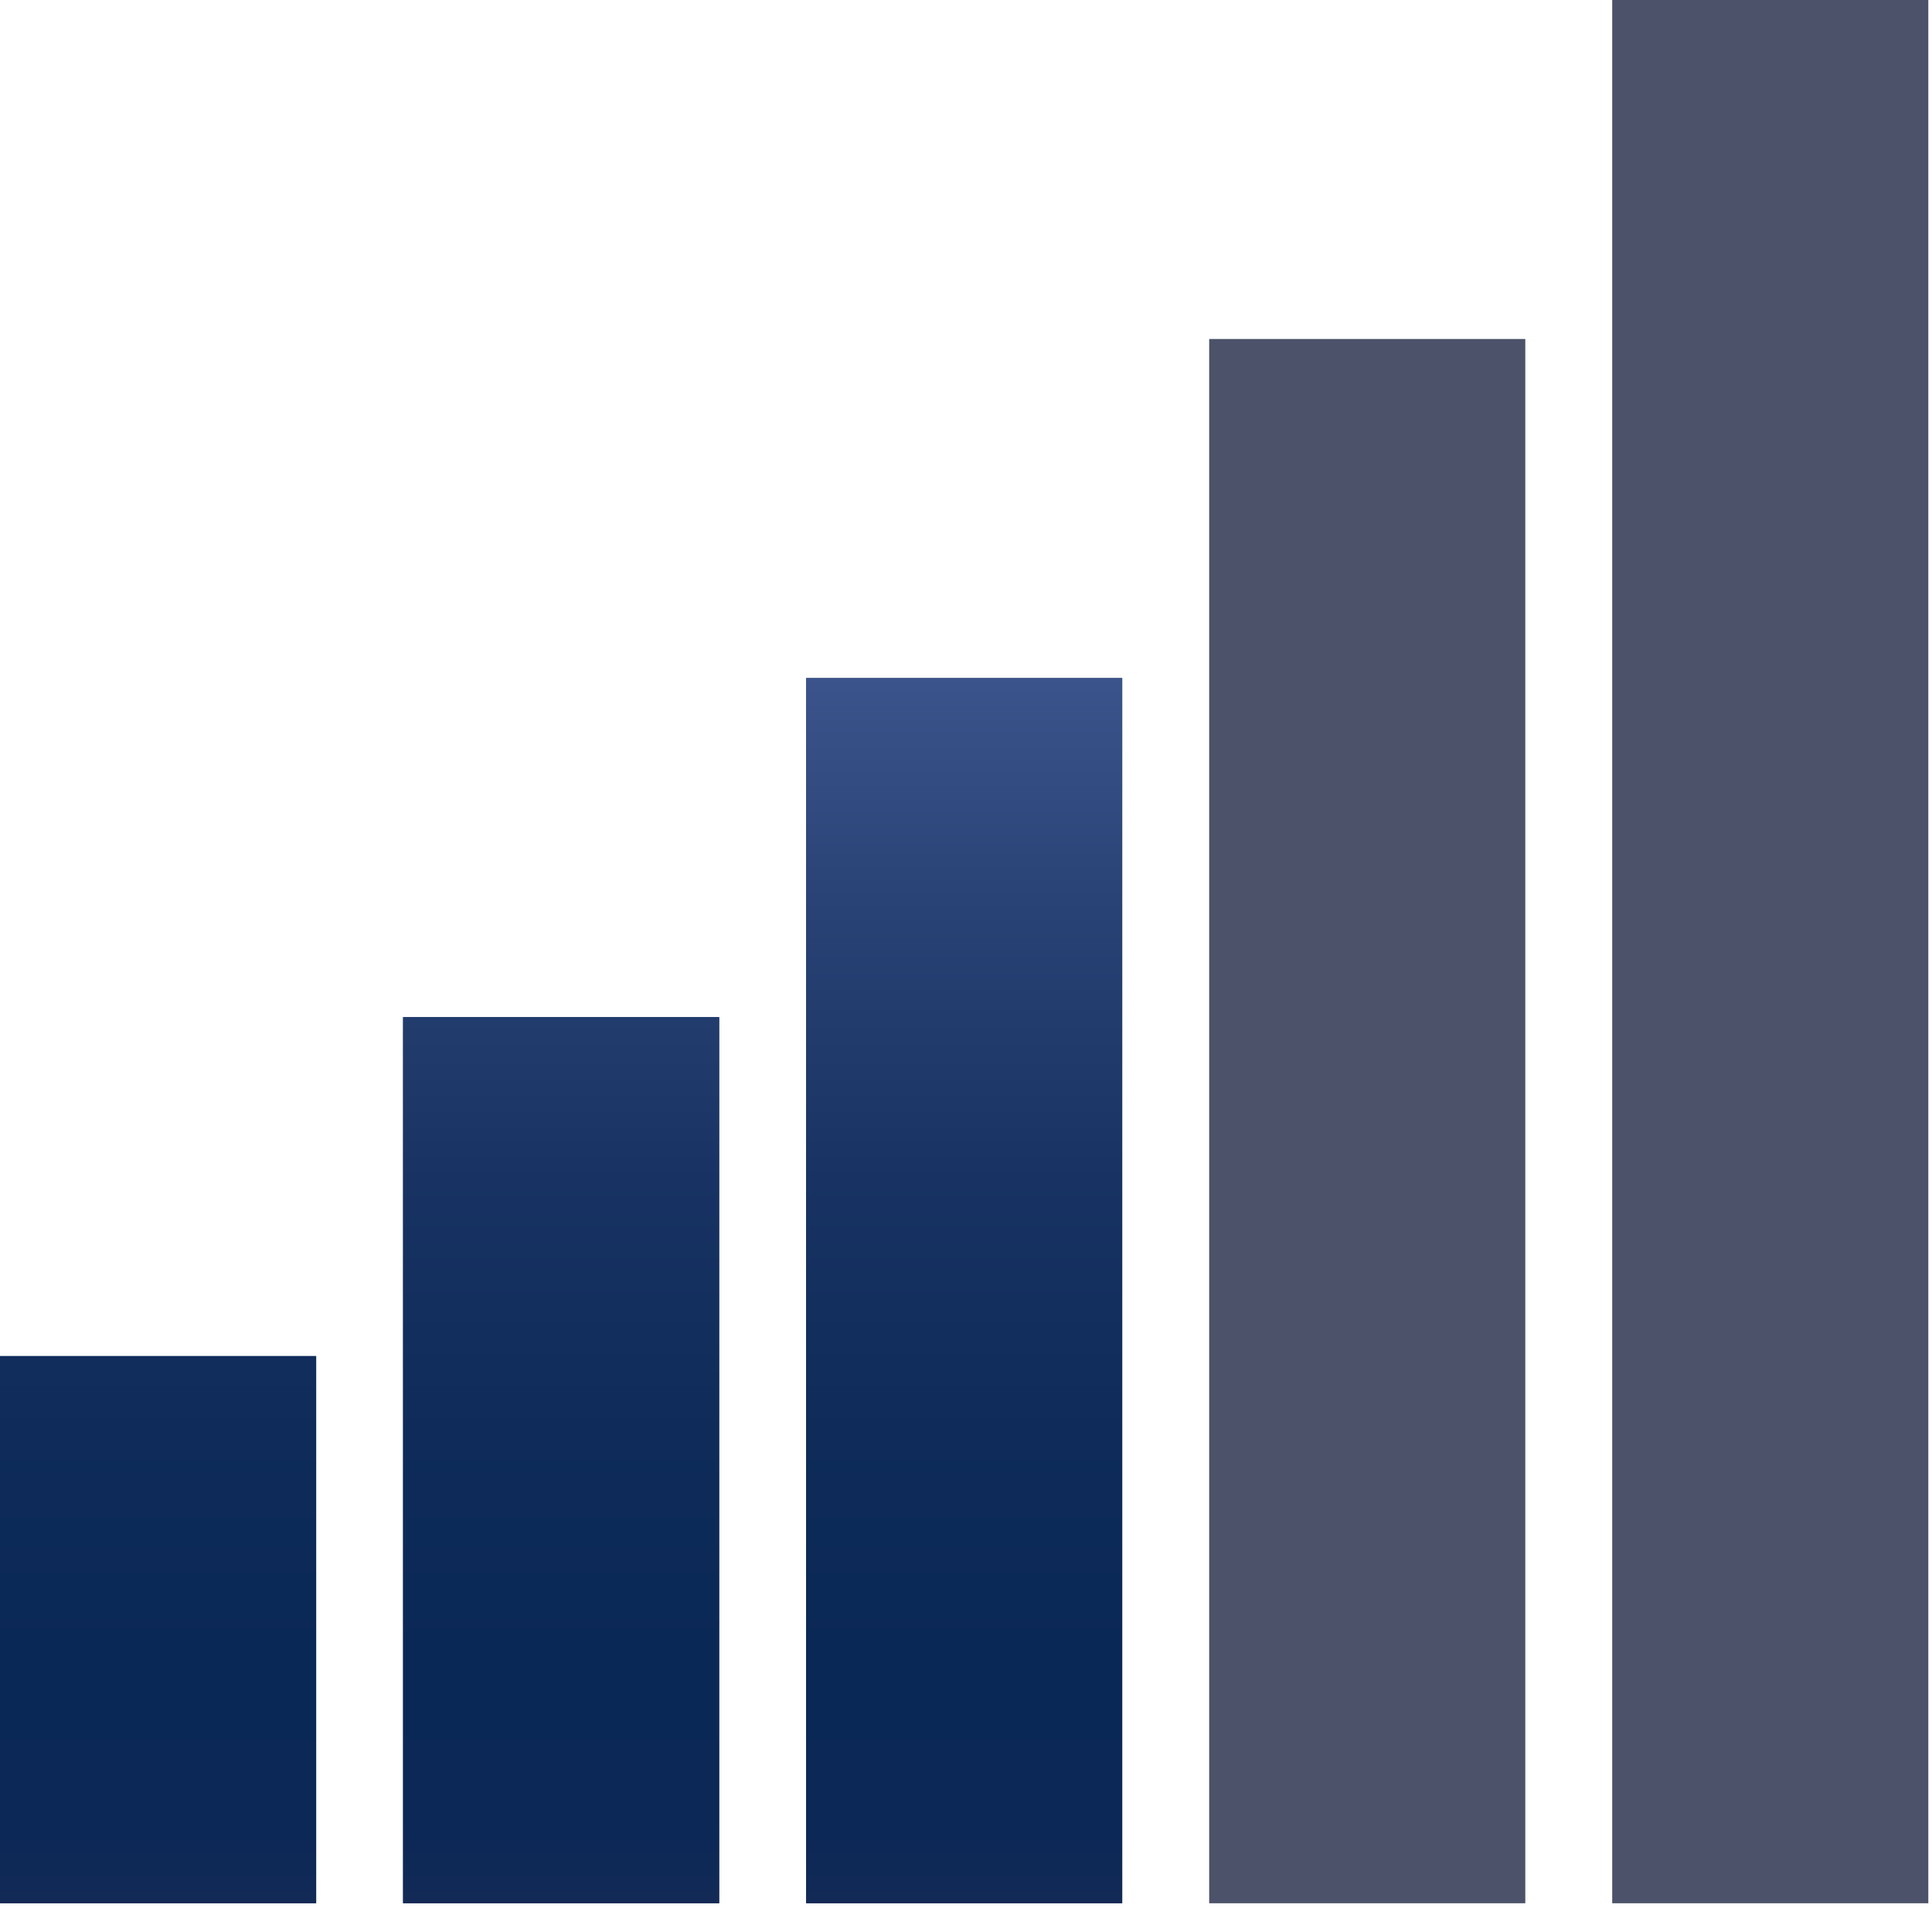
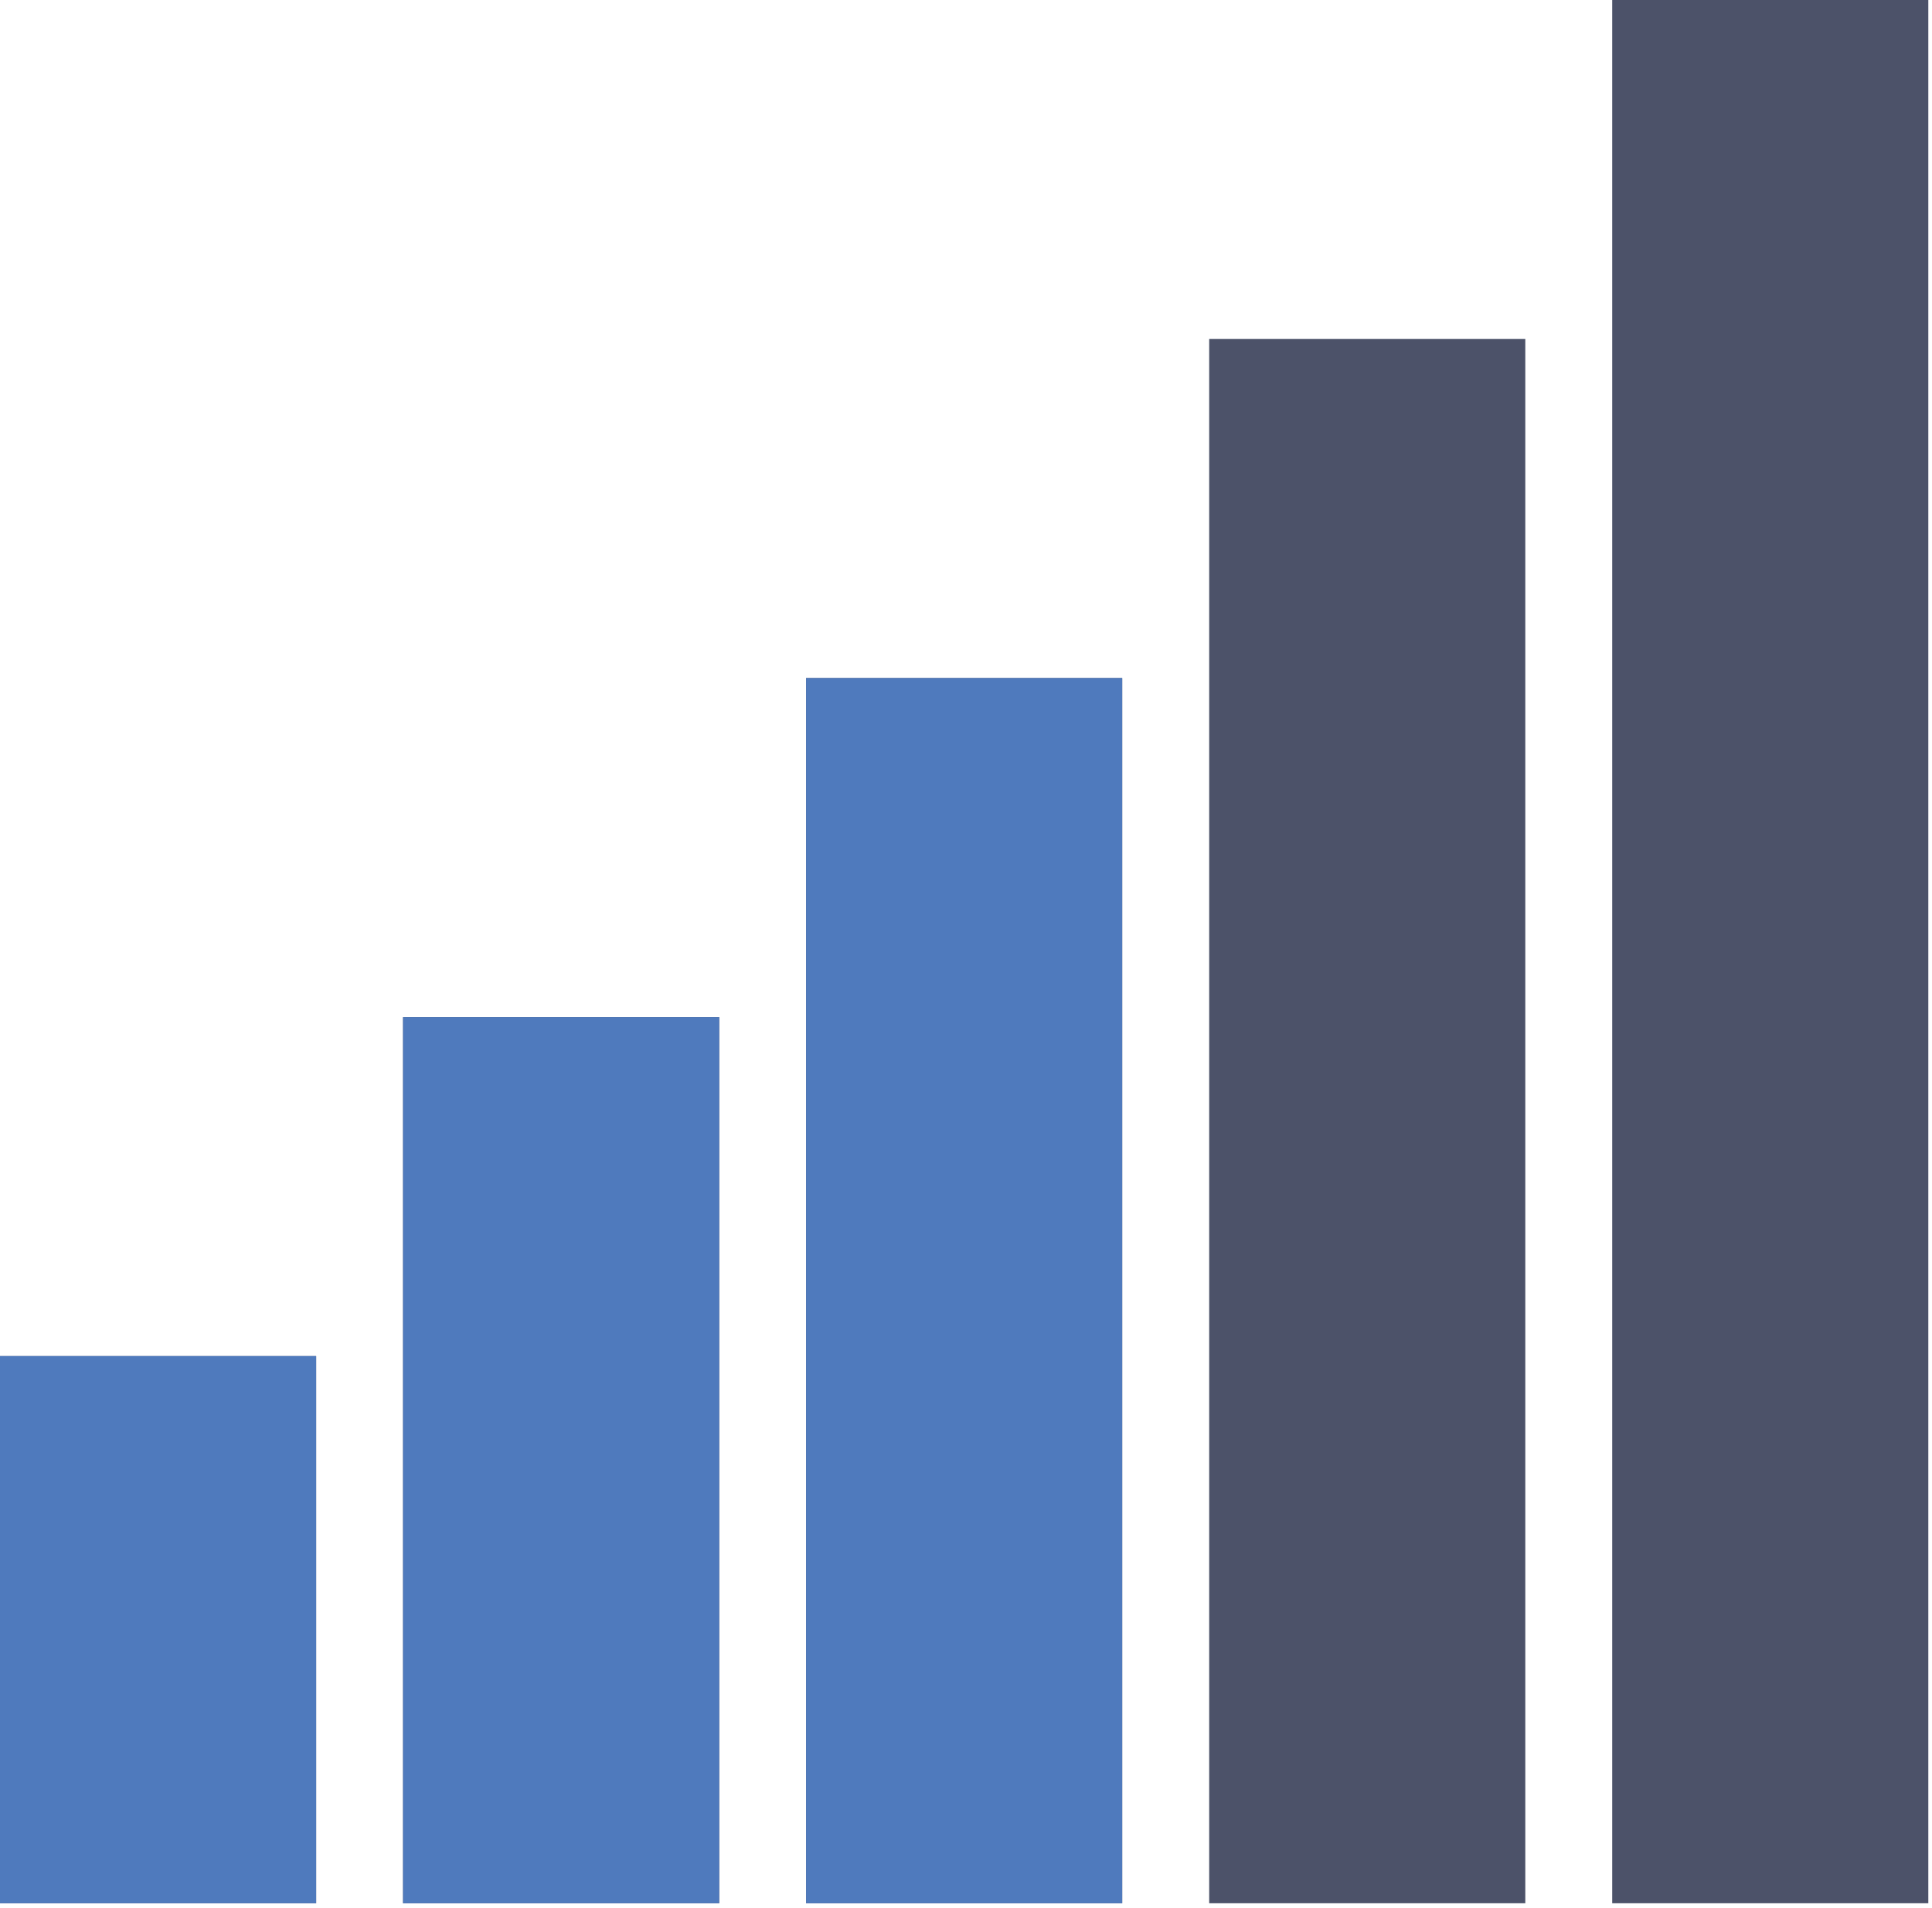
<svg xmlns="http://www.w3.org/2000/svg" xmlns:xlink="http://www.w3.org/1999/xlink" version="1.1" x="0px" y="0px" width="159px" height="157px" viewBox="0 0 159 157" overflow="visible" enable-background="new 0 0 159 157" xml:space="preserve">
  <defs>
</defs>
  <g>
    <defs>
      <path id="SVGID_1_" d="M0,156.638h26.019v-45.032H0V156.638z M33.171,156.638h26.017V83.704H33.171V156.638z M66.341,156.638    h26.015V55.802H66.341V156.638z M99.514,156.638h26.015V27.9H99.514V156.638z M132.682,156.638h26.016V0h-26.016V156.638z" />
    </defs>
    <clipPath id="SVGID_2_">
      <use xlink:href="#SVGID_1_" overflow="visible" />
    </clipPath>
    <linearGradient id="SVGID_3_" gradientUnits="userSpaceOnUse" x1="-2848.062" y1="1967.789" x2="-2847.062" y2="1967.789" gradientTransform="matrix(0 -142.1564 -142.1564 0 279813.094 -404699.312)">
-       <stop offset="0" style="stop-color:#000000" />
-       <stop offset="0.002" style="stop-color:#131314" />
-       <stop offset="0.012" style="stop-color:#34333C" />
-       <stop offset="0.024" style="stop-color:#373847" />
-       <stop offset="0.036" style="stop-color:#35374D" />
-       <stop offset="0.05" style="stop-color:#2F3451" />
-       <stop offset="0.065" style="stop-color:#283153" />
-       <stop offset="0.082" style="stop-color:#202E54" />
-       <stop offset="0.101" style="stop-color:#182B55" />
-       <stop offset="0.126" style="stop-color:#102956" />
-       <stop offset="0.16" style="stop-color:#0B2856" />
-       <stop offset="0.255" style="stop-color:#0A2856" />
-       <stop offset="0.383" style="stop-color:#0E2B59" />
-       <stop offset="0.529" style="stop-color:#183363" />
-       <stop offset="0.682" style="stop-color:#294275" />
-       <stop offset="0.841" style="stop-color:#3E5890" />
-       <stop offset="1" style="stop-color:#5A76BA" />
+       <stop offset="0" style="stop-color:#4f7abd" />
+       <stop offset="1" style="stop-color:#4f7abd" />
    </linearGradient>
    <rect y="0.001" clip-path="url(#SVGID_2_)" fill="#4c5269" width="158.697" height="156.637" />
    <rect y="0.001" clip-path="url(#SVGID_2_)" fill="url(#SVGID_3_)" width="95" height="156.637" />
  </g>
</svg>
